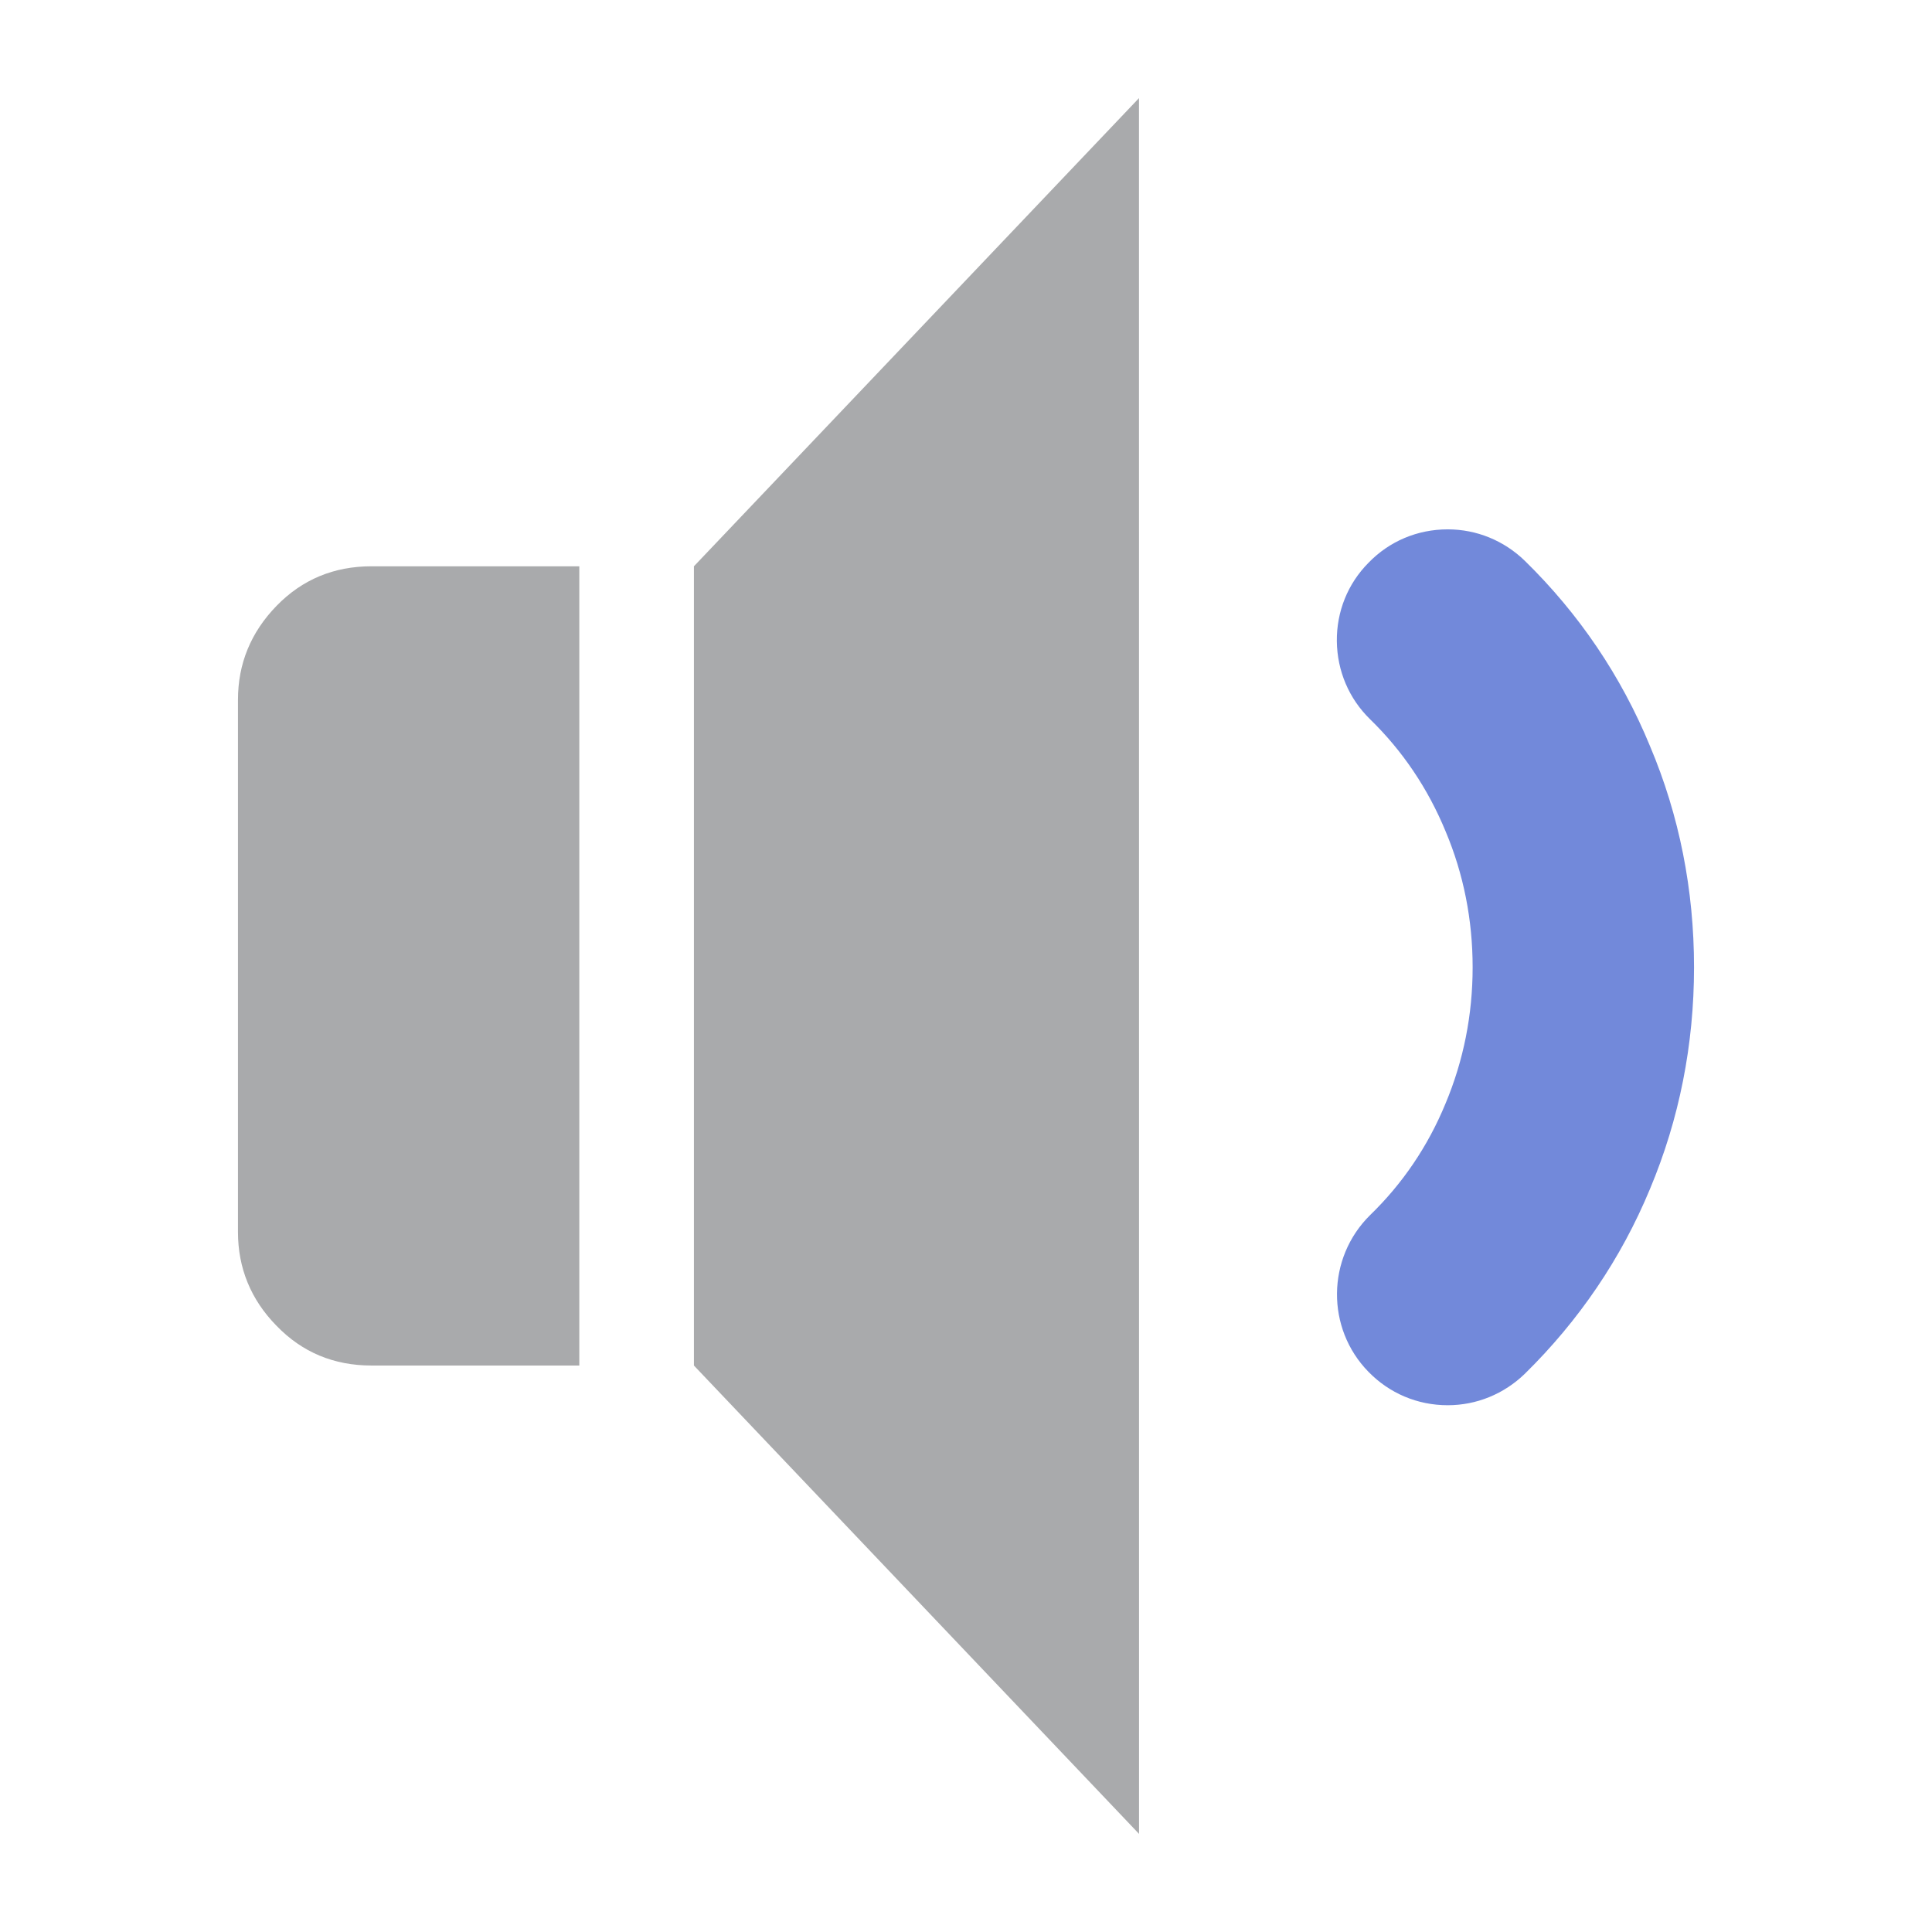
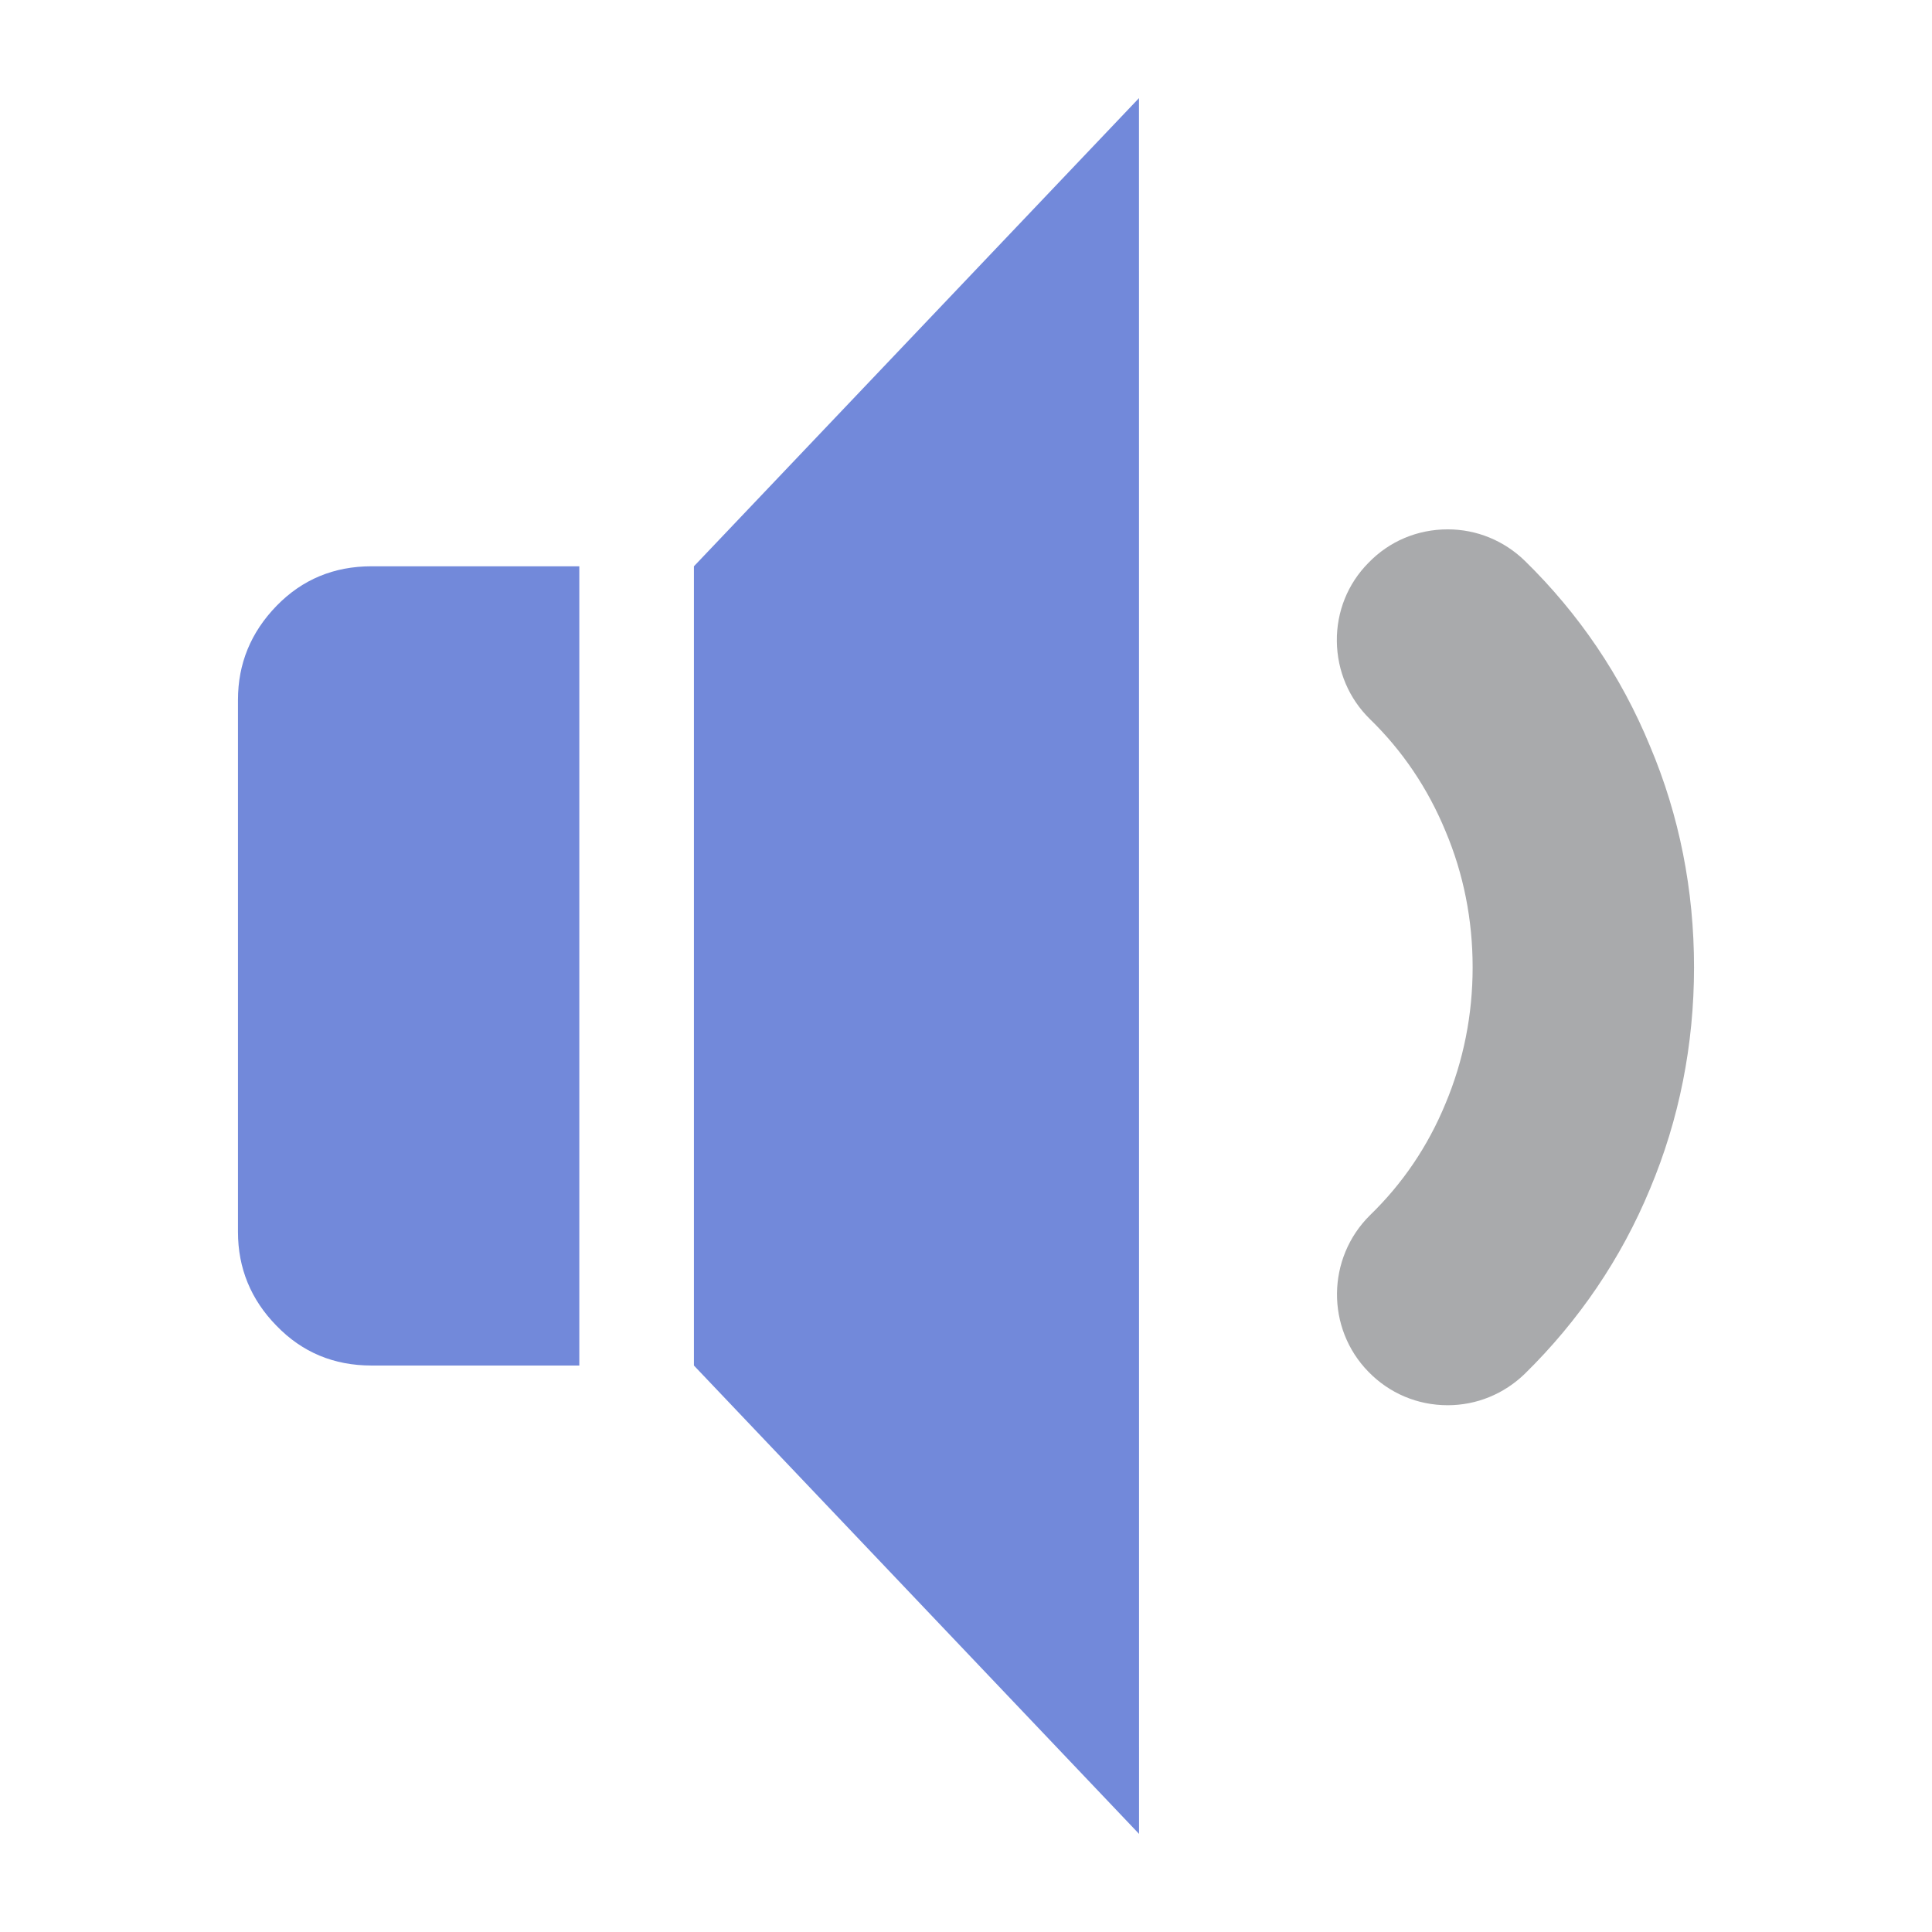
<svg xmlns="http://www.w3.org/2000/svg" width="100%" height="100%" viewBox="0 0 128 128" version="1.1" xml:space="preserve" style="fill-rule:evenodd;clip-rule:evenodd;stroke-linejoin:round;stroke-miterlimit:1.414;" id="svg23242">
  <defs id="defs23263" />
  <g transform="matrix(1,0,0,1,-5376,-160)" id="g23244">
    <g id="whisper" transform="matrix(1,0,0,1,5376,160)">
      <rect x="0" y="0" width="128" height="128" style="fill:none;" id="rect23247" />
      <g transform="matrix(1,0,0,1,0.00299961,0.004)" id="g23249">
-         <path d="M75.458,6.496L45.971,37.514L45.971,90.466L75.462,121.496L75.458,6.496Z" style="fill:#a9aaac;fill-rule:nonzero;fill-opacity:1" id="path23251" />
+         <path d="M75.458,6.496L45.971,37.514L45.971,90.466L75.462,121.496L75.458,6.496Z" style="fill:#7289da;fill-rule:nonzero;fill-opacity:1" id="path23251" />
      </g>
      <g transform="matrix(1,0,0,1,0.00299961,0.004)" id="g23253">
-         <path d="M109.313,49.425C107.4,44.774 104.596,40.647 101.025,37.155C99.646,35.813 97.829,35.067 95.913,35.067C93.903,35.067 92.044,35.856 90.67,37.275C89.284,38.667 88.545,40.525 88.566,42.486C88.592,44.447 89.366,46.279 90.766,47.646C92.915,49.736 94.6,52.231 95.773,55.078C96.963,57.903 97.563,60.934 97.563,64.085C97.563,67.222 96.96,70.269 95.761,73.121C94.599,75.941 92.915,78.423 90.762,80.508C87.887,83.35 87.842,88.007 90.665,90.886C92.045,92.302 93.902,93.096 95.912,93.096C97.824,93.096 99.64,92.353 101.028,91.005C104.595,87.501 107.397,83.389 109.311,78.771C111.253,74.148 112.231,69.199 112.231,64.086C112.232,58.962 111.259,54.026 109.313,49.425Z" style="fill:#7289da;fill-rule:nonzero;fill-opacity:1" id="path23255" />
+         <path d="M109.313,49.425C107.4,44.774 104.596,40.647 101.025,37.155C99.646,35.813 97.829,35.067 95.913,35.067C93.903,35.067 92.044,35.856 90.67,37.275C89.284,38.667 88.545,40.525 88.566,42.486C88.592,44.447 89.366,46.279 90.766,47.646C92.915,49.736 94.6,52.231 95.773,55.078C96.963,57.903 97.563,60.934 97.563,64.085C97.563,67.222 96.96,70.269 95.761,73.121C94.599,75.941 92.915,78.423 90.762,80.508C87.887,83.35 87.842,88.007 90.665,90.886C92.045,92.302 93.902,93.096 95.912,93.096C97.824,93.096 99.64,92.353 101.028,91.005C104.595,87.501 107.397,83.389 109.311,78.771C111.253,74.148 112.231,69.199 112.231,64.086C112.232,58.962 111.259,54.026 109.313,49.425Z" style="fill:#a9aaac;fill-rule:nonzero;fill-opacity:1" id="path23255" />
      </g>
      <g transform="matrix(1,0,0,1,0.00299961,0.004)" id="g23257">
-         <path d="M24.612,37.514C22.12,37.514 20.02,38.387 18.319,40.135C16.613,41.893 15.763,43.968 15.763,46.366L15.763,81.616C15.763,84.005 16.613,86.099 18.319,87.834C20.021,89.595 22.121,90.466 24.612,90.466L38.378,90.466L38.378,37.514L24.612,37.514Z" style="fill:#a9aaac;fill-rule:nonzero;fill-opacity:1" id="path23259" />
+         <path d="M24.612,37.514C22.12,37.514 20.02,38.387 18.319,40.135C16.613,41.893 15.763,43.968 15.763,46.366L15.763,81.616C15.763,84.005 16.613,86.099 18.319,87.834C20.021,89.595 22.121,90.466 24.612,90.466L38.378,90.466L38.378,37.514L24.612,37.514Z" style="fill:#7289da;fill-rule:nonzero;fill-opacity:1" id="path23259" />
      </g>
    </g>
  </g>
</svg>
